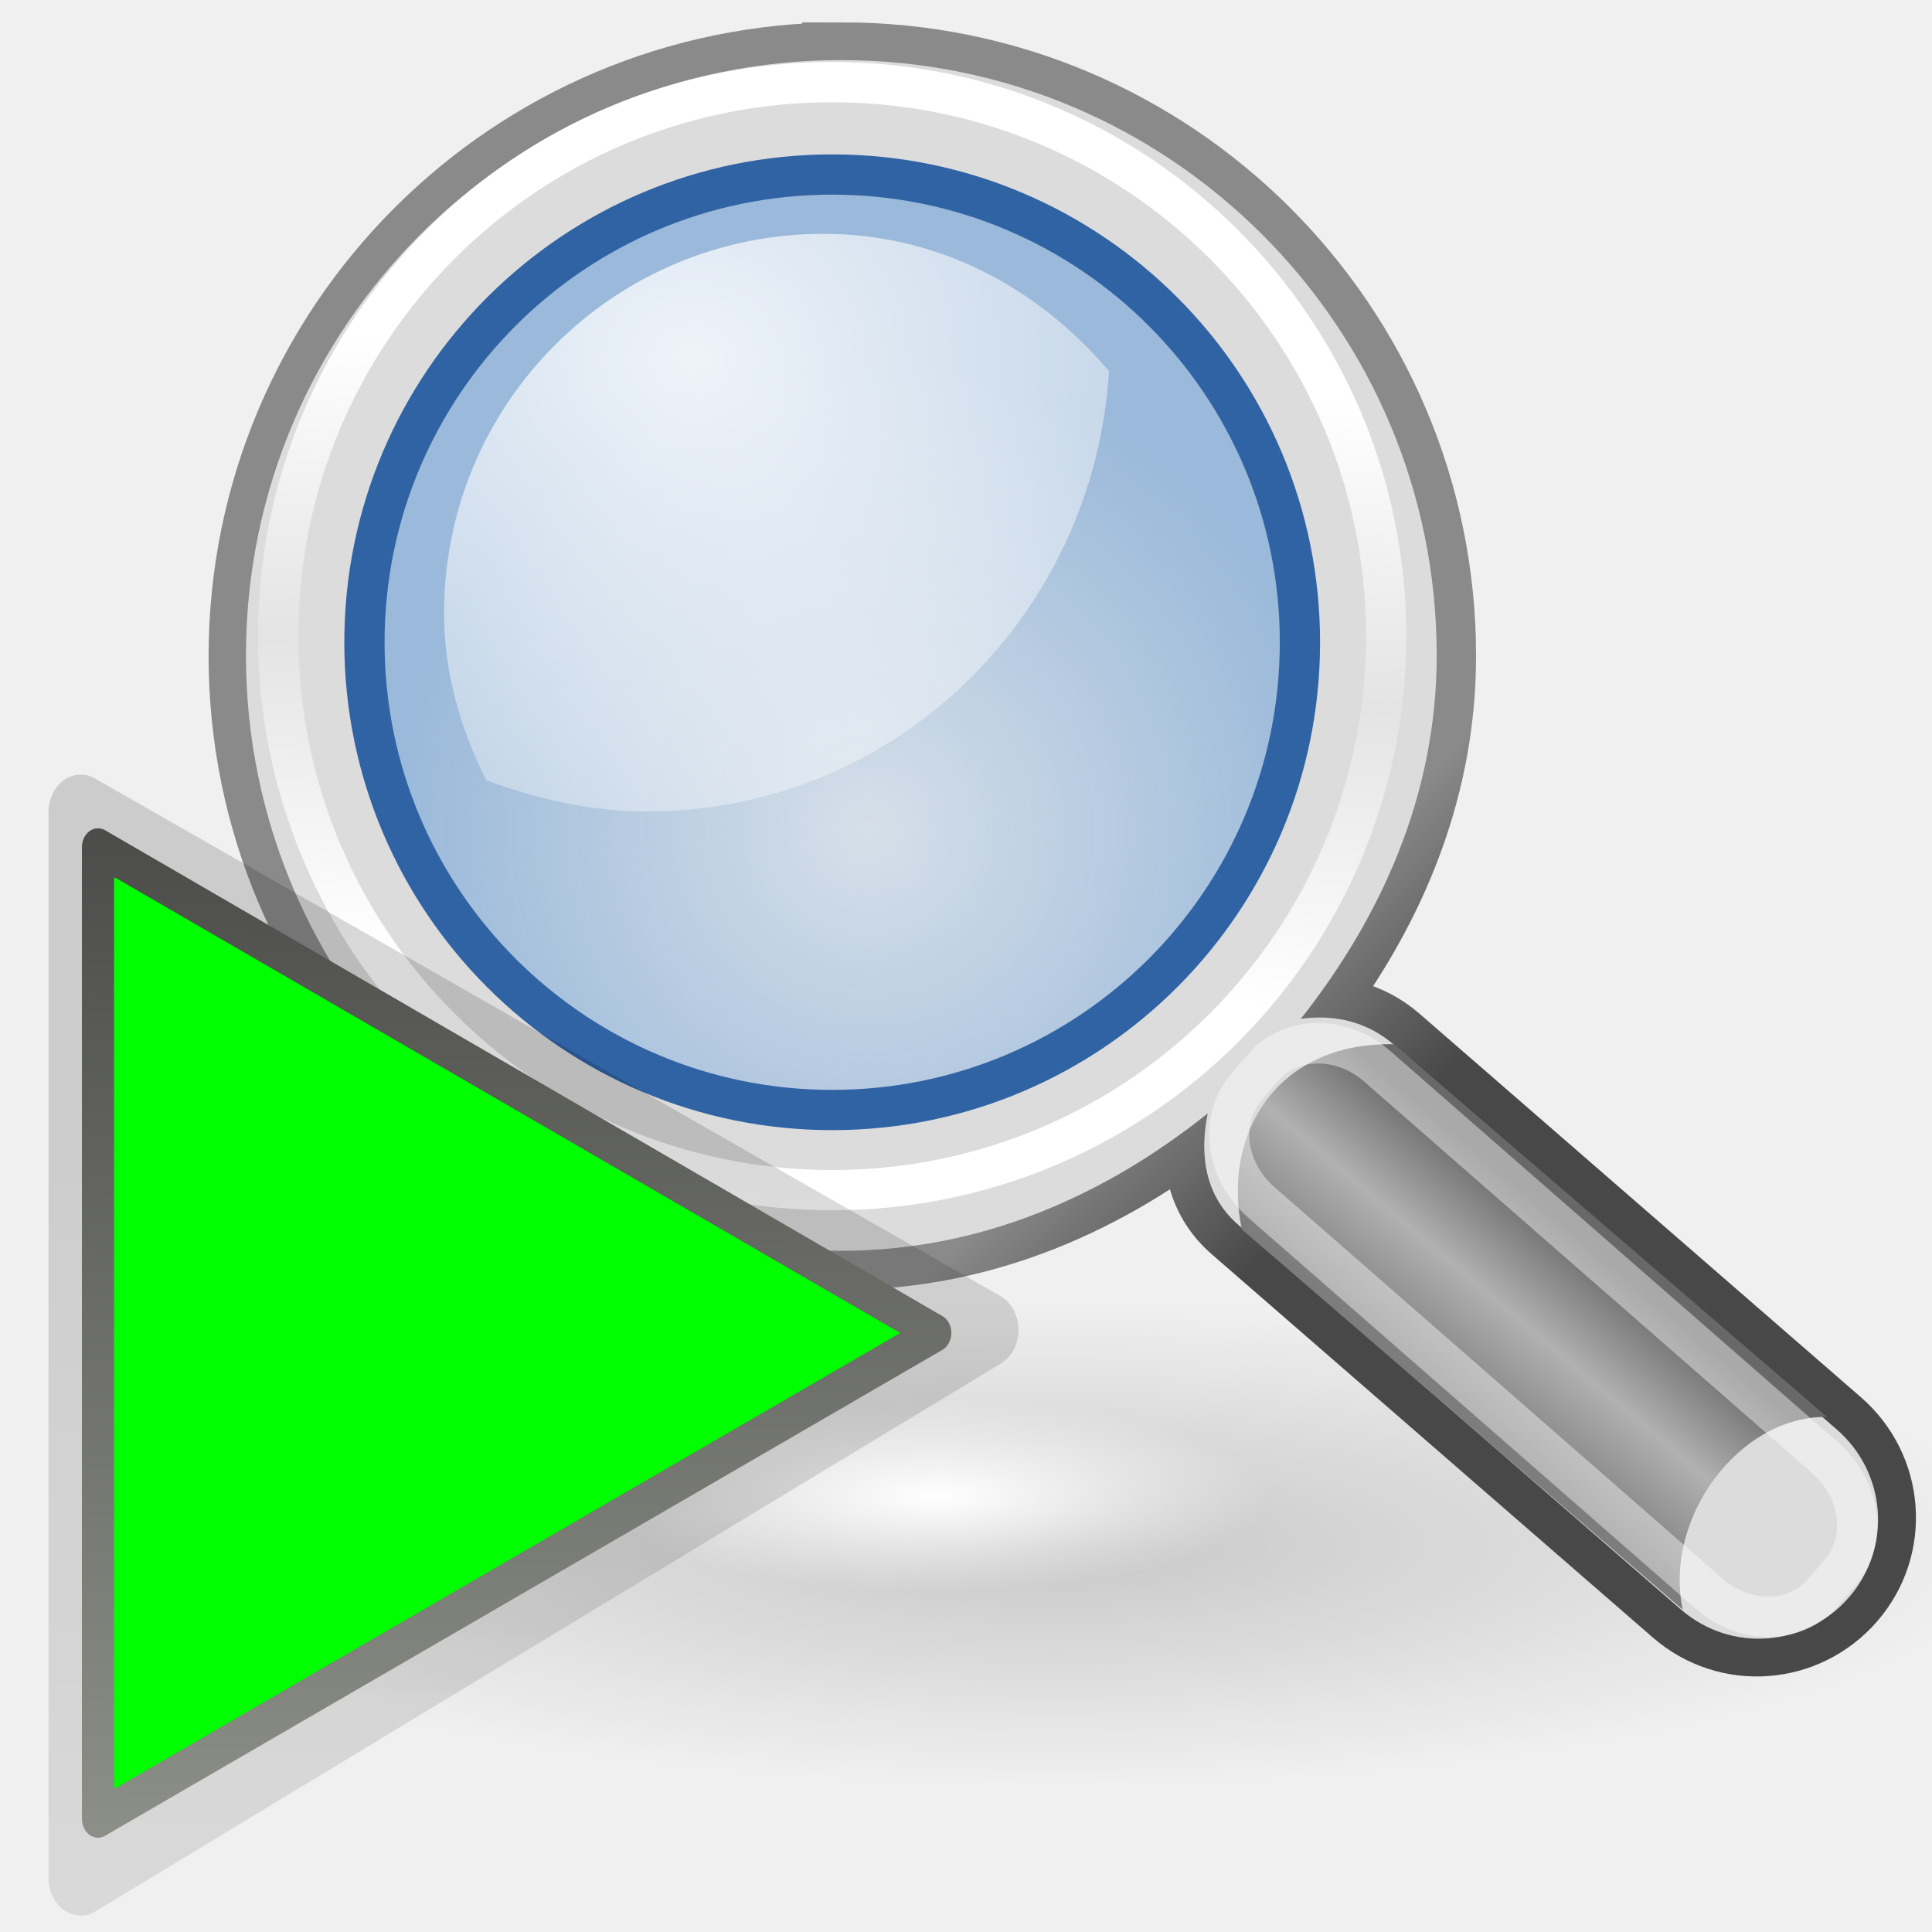
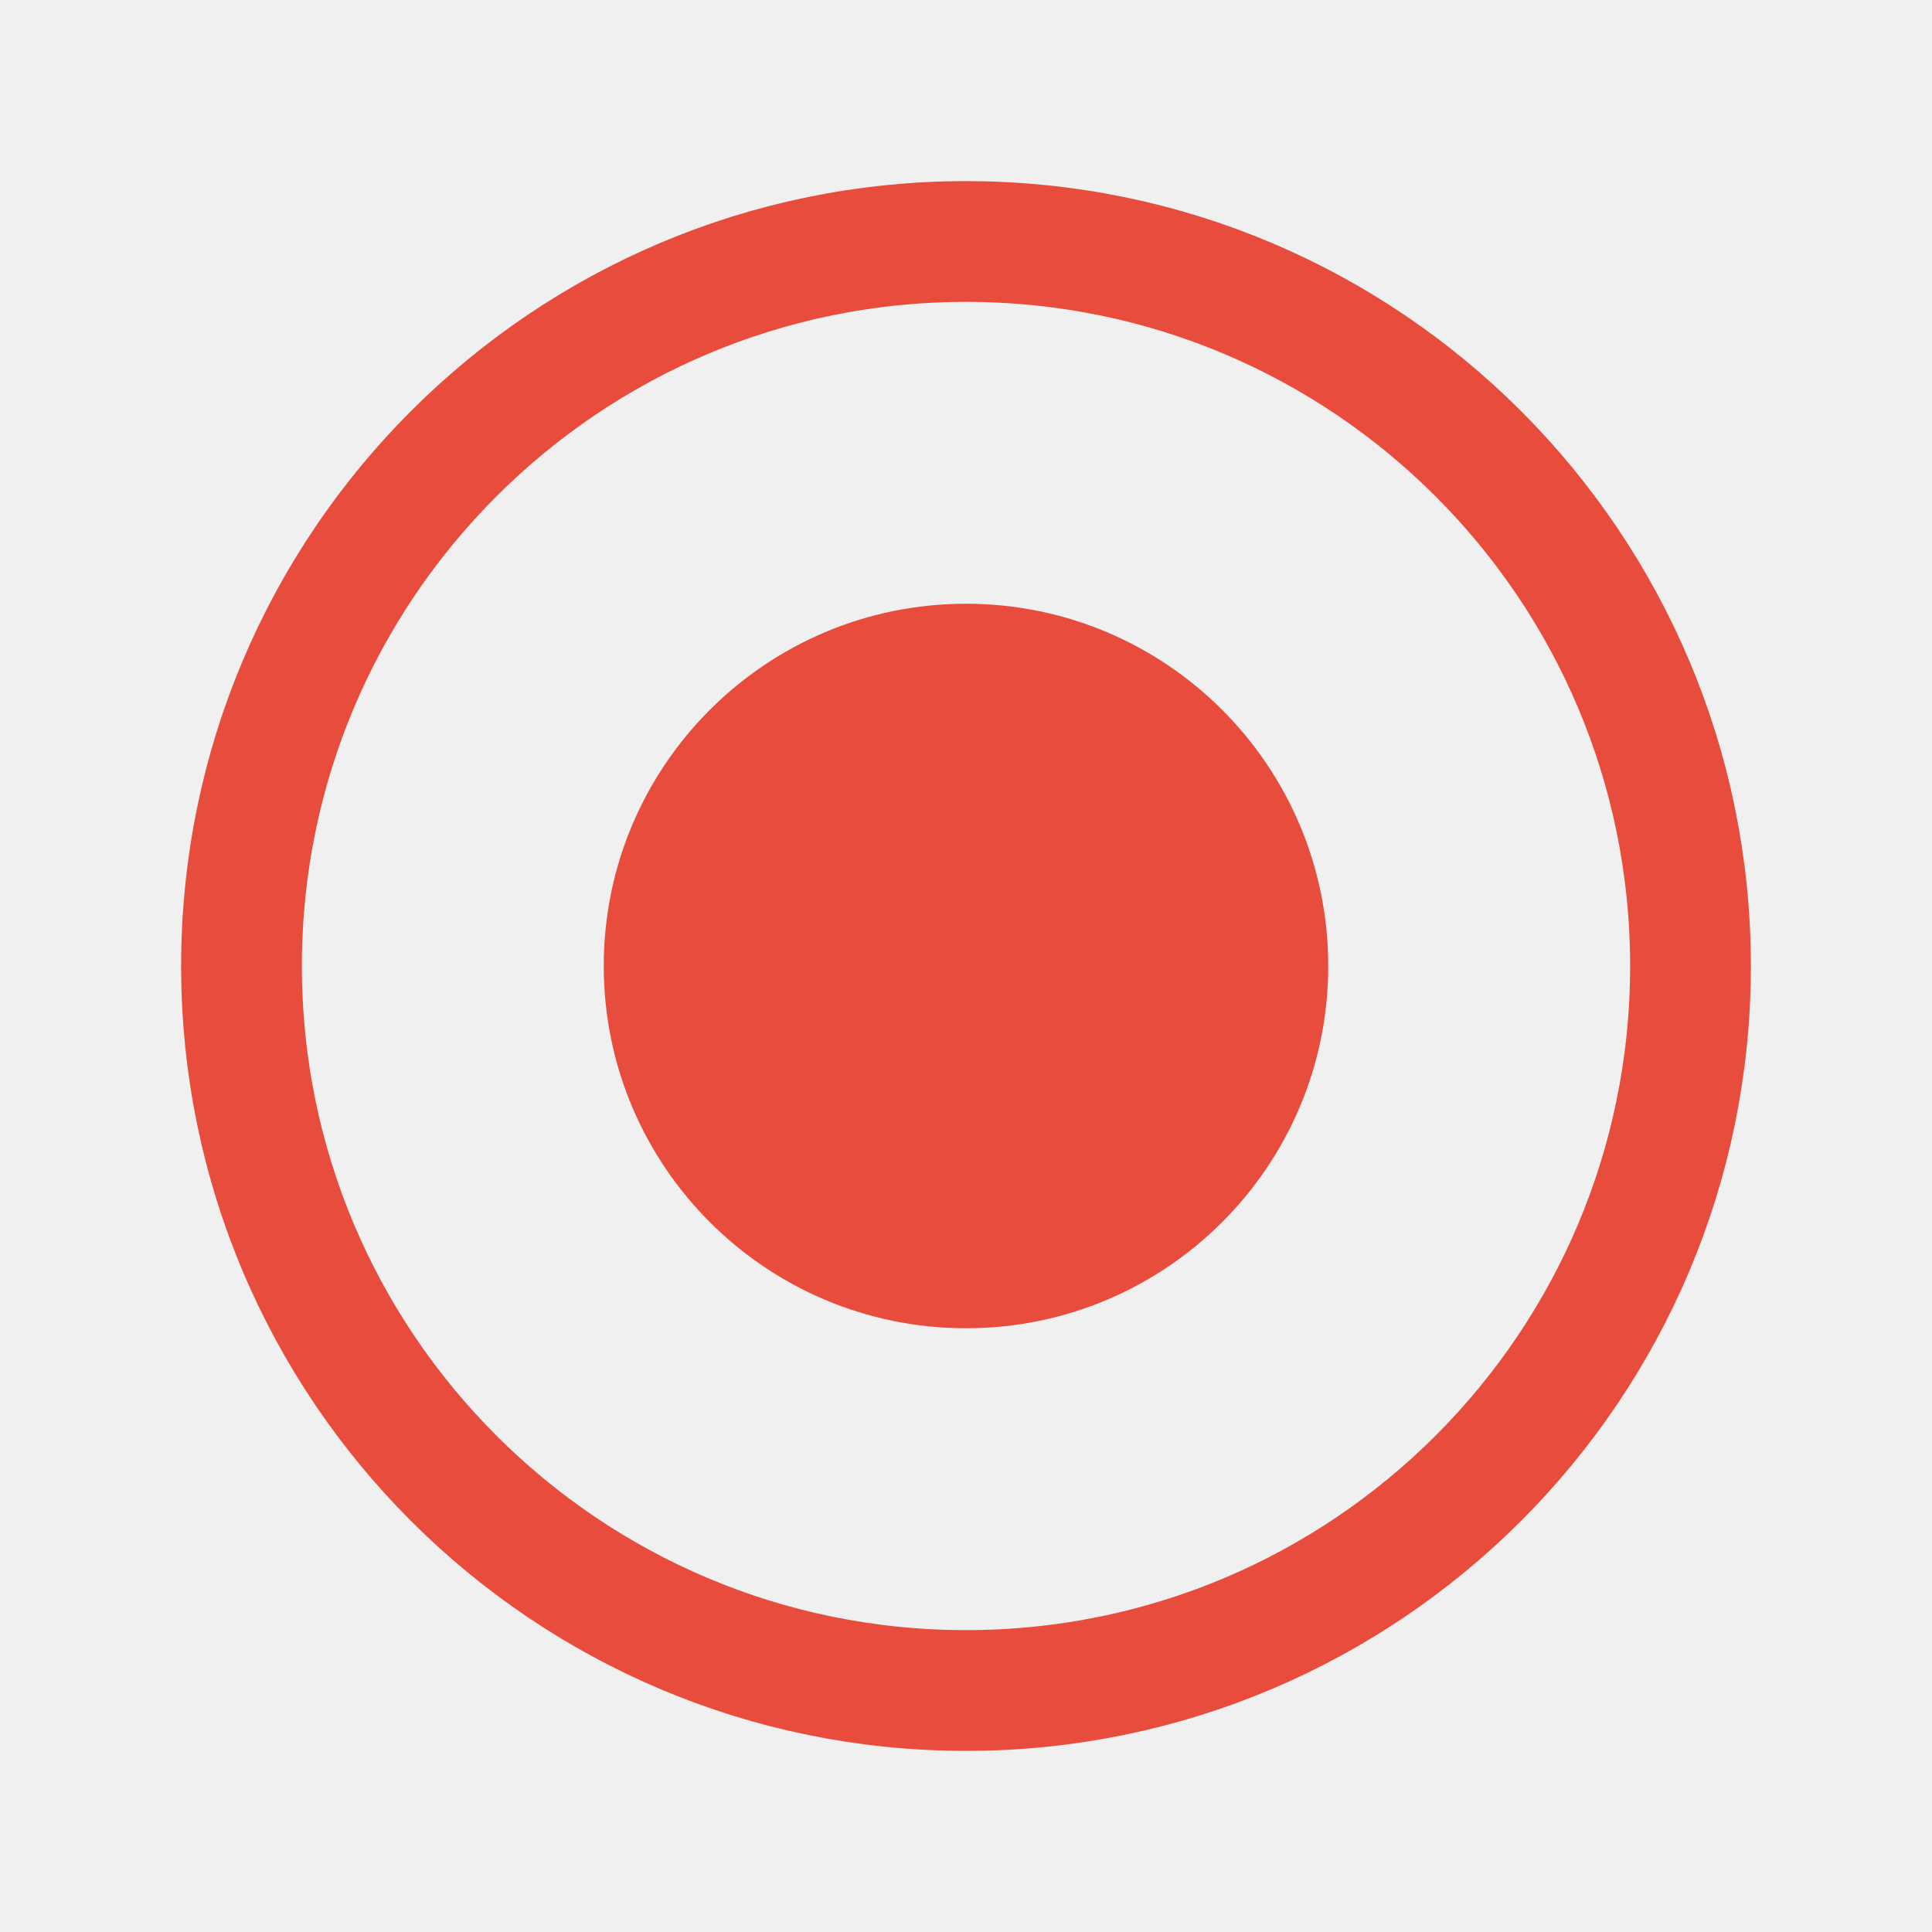
- <svg xmlns="http://www.w3.org/2000/svg" xmlns:xlink="http://www.w3.org/1999/xlink" id="svg11300" height="48px" width="48px" version="1.1">
-   <defs id="defs3">
-     <linearGradient id="linearGradient2846">
-       <stop id="stop2848" offset="0" style="stop-color:#8a8a8a;stop-opacity:1;" />
-       <stop id="stop2850" offset="1" style="stop-color:#484848;stop-opacity:1;" />
-     </linearGradient>
-     <linearGradient id="linearGradient2366">
-       <stop id="stop2368" offset="0" style="stop-color:#ffffff;stop-opacity:1;" />
-       <stop style="stop-color:#ffffff;stop-opacity:0.219;" offset="0.5" id="stop2374" />
-       <stop id="stop2370" offset="1" style="stop-color:#ffffff;stop-opacity:1;" />
-     </linearGradient>
-     <linearGradient id="linearGradient4487">
-       <stop style="stop-color:#ffffff;stop-opacity:1;" offset="0" id="stop4489" />
-       <stop style="stop-color:#ffffff;stop-opacity:0;" offset="1" id="stop4491" />
-     </linearGradient>
-     <linearGradient id="linearGradient4477">
-       <stop style="stop-color:#000000;stop-opacity:1;" offset="0" id="stop4479" />
-       <stop style="stop-color:#000000;stop-opacity:0;" offset="1" id="stop4481" />
-     </linearGradient>
-     <linearGradient id="linearGradient4467">
-       <stop style="stop-color:#ffffff;stop-opacity:1;" offset="0" id="stop4469" />
-       <stop style="stop-color:#ffffff;stop-opacity:0.248;" offset="1" id="stop4471" />
-     </linearGradient>
-     <linearGradient id="linearGradient4454">
-       <stop style="stop-color:#729fcf;stop-opacity:0.208;" offset="0" id="stop4456" />
-       <stop style="stop-color:#729fcf;stop-opacity:0.676;" offset="1" id="stop4458" />
-     </linearGradient>
-     <linearGradient id="linearGradient4440">
-       <stop style="stop-color:#7d7d7d;stop-opacity:1;" offset="0" id="stop4442" />
-       <stop id="stop4448" offset="0.5" style="stop-color:#b1b1b1;stop-opacity:1;" />
-       <stop style="stop-color:#686868;stop-opacity:1;" offset="1" id="stop4444" />
-     </linearGradient>
-     <linearGradient xlink:href="#linearGradient4440" id="linearGradient4446" x1="30.656" y1="34" x2="33.219" y2="31.062" gradientUnits="userSpaceOnUse" gradientTransform="matrix(1.334593,0,0,1.291292,-6.973842,-7.460658)" />
-     <radialGradient xlink:href="#linearGradient4454" id="radialGradient4460" cx="18.241" cy="21.818" fx="18.241" fy="21.818" r="8.309" gradientUnits="userSpaceOnUse" />
-     <radialGradient xlink:href="#linearGradient4467" id="radialGradient4473" cx="15.414" cy="13.078" fx="15.414" fy="13.078" r="6.656" gradientTransform="matrix(2.592963,0,0,2.252104,-25.05975,-18.941)" gradientUnits="userSpaceOnUse" />
-     <radialGradient xlink:href="#linearGradient4487" id="radialGradient4493" cx="24.13" cy="37.968" fx="24.13" fy="37.968" r="16.529" gradientTransform="matrix(1,0,0,0.237968,0,28.93278)" gradientUnits="userSpaceOnUse" />
-     <linearGradient gradientUnits="userSpaceOnUse" y2="25.743" x2="17.501" y1="13.602" x1="18.293" id="linearGradient2372" xlink:href="#linearGradient2366" />
-     <radialGradient r="16.529" fy="37.968" fx="24.13" cy="37.968" cx="24.13" gradientTransform="matrix(1,0,0,0.237968,0,28.93278)" gradientUnits="userSpaceOnUse" id="radialGradient2842" xlink:href="#linearGradient4477" />
-     <linearGradient gradientUnits="userSpaceOnUse" y2="30.558" x2="31.336" y1="26.58" x1="27.366" id="linearGradient2852" xlink:href="#linearGradient2846" />
-     <linearGradient y2="88.924" x2="70.952" y1="150.316" x1="70.049" gradientTransform="matrix(1.046593,0,0,0.898264,-114.2157,-84.32234)" gradientUnits="userSpaceOnUse" id="linearGradient2690" xlink:href="#linearGradient2684" />
-     <linearGradient id="linearGradient3340">
-       <stop id="stop3342" offset="0" style="stop-color:#ffffff;stop-opacity:1;" />
-       <stop id="stop3344" offset="1" style="stop-color:#ffffff;stop-opacity:0.629;" />
-     </linearGradient>
-     <linearGradient id="linearGradient5075">
-       <stop id="stop5077" offset="0" style="stop-color:#adb0a8;stop-opacity:1;" />
-       <stop id="stop5079" offset="1" style="stop-color:#464744;stop-opacity:1" />
-     </linearGradient>
-     <linearGradient id="linearGradient2584">
-       <stop id="stop2586" offset="0" style="stop-color:#000000;stop-opacity:1;" />
-       <stop id="stop2588" offset="1" style="stop-color:#ffffff;stop-opacity:0;" />
-     </linearGradient>
-     <linearGradient id="linearGradient2684">
-       <stop style="stop-color:#ffffff;stop-opacity:1;" offset="0" id="stop2686" />
-       <stop style="stop-color:#000000;stop-opacity:1;" offset="1" id="stop2688" />
-     </linearGradient>
-     <linearGradient xlink:href="#linearGradient5075" id="linearGradient3298" gradientUnits="userSpaceOnUse" gradientTransform="matrix(0.9276816,0,0,0.7962055,-105.8733,-74.55621)" x1="71.289" y1="124.117" x2="71.534" y2="78.206" />
-   </defs>
-   <g id="layer1">
-     <g id="g1772" transform="translate(2.299634,-1.58773)">
-       <path style="opacity:0.171;color:#000000;fill:url(#radialGradient2842);fill-opacity:1;fill-rule:evenodd;stroke:none;stroke-width:1;marker:none;visibility:visible;display:inline;overflow:visible" id="path4475" d="m 40.659,37.968 c 0,2.172 -7.4,3.933 -16.529,3.933 -9.129,0 -16.529,-1.761 -16.529,-3.933 0,-2.172 7.4,-3.933 16.529,-3.933 9.129,0 16.529,1.761 16.529,3.933 z" transform="matrix(1.446431,0,0,1.51999,-10.97453,-17.75168)" />
-       <path id="path2844" d="m 18.628,3.144 c -8.139,0 -14.745,6.606 -14.745,14.745 0,8.139 6.606,14.745 14.745,14.745 3.48,0 6.551,-1.384 9.074,-3.403 -0.205,1.007 -0.078,2.035 0.756,2.76 l 10.964,9.527 c 1.233,1.071 3.087,0.931 4.159,-0.302 1.071,-1.233 0.931,-3.087 -0.302,-4.159 L 32.314,27.529 c -0.672,-0.583 -1.493,-0.756 -2.306,-0.643 1.987,-2.512 3.365,-5.549 3.365,-8.998 0,-8.139 -6.606,-14.745 -14.745,-14.745 z m -0.076,1.226 c 7.639,0 13.292,4.789 13.292,13.292 0,8.675 -5.817,13.292 -13.292,13.292 -7.303,0 -13.292,-5.478 -13.292,-13.292 0,-7.984 5.825,-13.292 13.292,-13.292 z" style="color:#000000;fill:#dcdcdc;fill-opacity:1;fill-rule:evenodd;stroke:url(#linearGradient2852);stroke-width:2;stroke-linecap:round;stroke-linejoin:miter;stroke-miterlimit:10;stroke-opacity:1;stroke-dasharray:none;stroke-dashoffset:0;marker:none;visibility:visible;display:inline;overflow:visible" />
-       <path style="color:#000000;fill:#dcdcdc;fill-opacity:1;fill-rule:evenodd;stroke:none;stroke-width:1;marker:none;visibility:visible;display:inline;overflow:visible" d="m 18.603,3.08 c -8.165,0 -14.792,6.627 -14.792,14.792 0,8.165 6.627,14.792 14.792,14.792 3.491,0 6.572,-1.389 9.103,-3.414 -0.206,1.01 -0.078,2.042 0.759,2.769 l 11,9.558 c 1.237,1.075 3.097,0.934 4.172,-0.303 1.075,-1.237 0.934,-3.097 -0.303,-4.172 L 32.333,27.545 c -0.674,-0.585 -1.498,-0.758 -2.314,-0.645 1.993,-2.521 3.376,-5.567 3.376,-9.027 0,-8.165 -6.627,-14.792 -14.792,-14.792 z m -0.076,3.186 c 6.281,2e-7 11.379,5.098 11.379,11.379 0,6.281 -5.098,11.379 -11.379,11.379 -6.281,0 -11.379,-5.098 -11.379,-11.379 2e-7,-6.281 5.098,-11.379 11.379,-11.379 z" id="path4430" />
-       <path style="color:#000000;fill:url(#linearGradient4446);fill-opacity:1;fill-rule:evenodd;stroke:none;stroke-width:1;marker:none;visibility:visible;display:inline;overflow:visible" d="m 39.507,41.578 c -0.479,-2.273 1.397,-4.811 3.584,-4.788 0,0 -10.76,-9.258 -10.76,-9.258 -2.945,-0.057 -4.27,2.273 -3.777,4.6 l 10.953,9.447 z" id="path4438" />
-       <path style="color:#000000;fill:none;stroke:url(#linearGradient2372);stroke-width:0.803;stroke-linecap:round;stroke-linejoin:miter;stroke-miterlimit:10;stroke-opacity:1;stroke-dasharray:none;stroke-dashoffset:0;marker:none;visibility:visible;display:inline;overflow:visible" id="path4450" d="m 28.549,18.92 c 0,6.102 -4.947,11.049 -11.049,11.049 -6.102,0 -11.049,-4.947 -11.049,-11.049 0,-6.102 4.947,-11.049 11.049,-11.049 6.102,0 11.049,4.947 11.049,11.049 z" transform="matrix(1.245743,0,0,1.245743,-3.425346,-6.177033)" />
-       <path transform="matrix(0.497764,0,0,0.609621,8.973526,15.61929)" d="m 40.659,37.968 c 0,2.172 -7.4,3.933 -16.529,3.933 -9.129,0 -16.529,-1.761 -16.529,-3.933 0,-2.172 7.4,-3.933 16.529,-3.933 9.129,0 16.529,1.761 16.529,3.933 z" id="path4485" style="color:#000000;fill:url(#radialGradient4493);fill-opacity:1;fill-rule:evenodd;stroke:none;stroke-width:1;marker:none;visibility:visible;display:inline;overflow:visible" />
-       <rect style="opacity:0.433;color:#000000;fill:none;stroke:#ffffff;stroke-width:1;stroke-linecap:round;stroke-linejoin:miter;stroke-miterlimit:10;stroke-opacity:1;stroke-dasharray:none;stroke-dashoffset:0;marker:none;visibility:visible;display:inline;overflow:visible" id="rect4495" width="19.048" height="4.44" x="40.373" y="0.141" rx="2.137" ry="1.888" transform="matrix(0.752986,0.658037,-0.648902,0.760872,0,0)" />
-       <path style="color:#000000;fill:url(#radialGradient4460);fill-opacity:1;fill-rule:evenodd;stroke:#3063a3;stroke-width:0.715;stroke-linecap:round;stroke-linejoin:miter;stroke-miterlimit:10;stroke-opacity:1;stroke-dashoffset:0;marker:none;visibility:visible" id="path4452" d="m 25.898,18.478 c 0,4.589 -3.72,8.309 -8.309,8.309 -4.589,0 -8.309,-3.72 -8.309,-8.309 0,-4.589 3.72,-8.309 8.309,-8.309 4.589,0 8.309,3.72 8.309,8.309 z" transform="matrix(1.398614,0,0,1.398614,-6.224338,-8.298958)" />
-       <path style="opacity:0.834;color:#000000;fill:url(#radialGradient4473);fill-opacity:1;fill-rule:evenodd;stroke:none;stroke-width:1;marker:none;visibility:visible;display:inline;overflow:visible" d="m 18.157,7.397 c -5.208,0 -9.425,4.217 -9.425,9.425 0,1.504 0.42,2.888 1.047,4.15 1.252,0.462 2.583,0.776 3.995,0.776 6.171,0 11.099,-4.862 11.48,-10.937 C 23.523,8.764 21.044,7.397 18.157,7.397 z" id="path4462" />
-     </g>
-     <g id="g3290" transform="matrix(0.9302663,0,0,1.090194,51.30392,31.93716)">
-       <g style="display:inline" id="layer4" />
-       <g style="display:inline" id="layer1-6">
-         <path style="opacity:0.15;color:#000000;fill:none;stroke:url(#linearGradient2690);stroke-width:1.719;stroke-linecap:square;stroke-linejoin:round;stroke-miterlimit:4;stroke-opacity:1;stroke-dasharray:none;stroke-dashoffset:0;marker:none;visibility:visible;display:inline;overflow:visible" d="m -52.995,13.5 0,-24.284 24.185,11.797 -24.185,12.487 z" id="path2682" />
-         <path id="path3375" d="m -52.532,12.155 0,-22.144 22.36,11.072 -22.36,11.072 z" style="color:#000000;fill:#00ff00;fill-opacity:1;fill-rule:evenodd;stroke:none;stroke-width:1;marker:none;visibility:visible;display:inline;overflow:visible" />
-         <path id="path2479" d="m -52.532,12.155 0,-22.144 22.36,11.072 -22.36,11.072 z" style="color:#000000;fill:none;stroke:url(#linearGradient3298);stroke-width:0.859;stroke-linecap:square;stroke-linejoin:round;stroke-miterlimit:4;stroke-opacity:1;stroke-dasharray:none;stroke-dashoffset:0;marker:none;visibility:visible;display:inline;overflow:visible" />
-         <path id="path2481" d="m -52.068,-9.292 0,20.751 L -31.108,1.083 -52.068,-9.292 z m 0.928,1.393 18.148,8.982 -18.148,8.982 0,-17.964 z" style="color:#000000;fill:#00ff00;fill-opacity:1;fill-rule:evenodd;stroke:none;stroke-width:3;marker:none;visibility:visible;display:inline;overflow:visible" />
-       </g>
-     </g>
-   </g>
+ <svg xmlns="http://www.w3.org/2000/svg" viewBox="0 0 32 32">
+   <circle cx="16" cy="16" r="12" fill="none" stroke="#e74c3c" stroke-width="2" />
+   <circle cx="16" cy="16" r="6" fill="#e74c3c" />
</svg>
